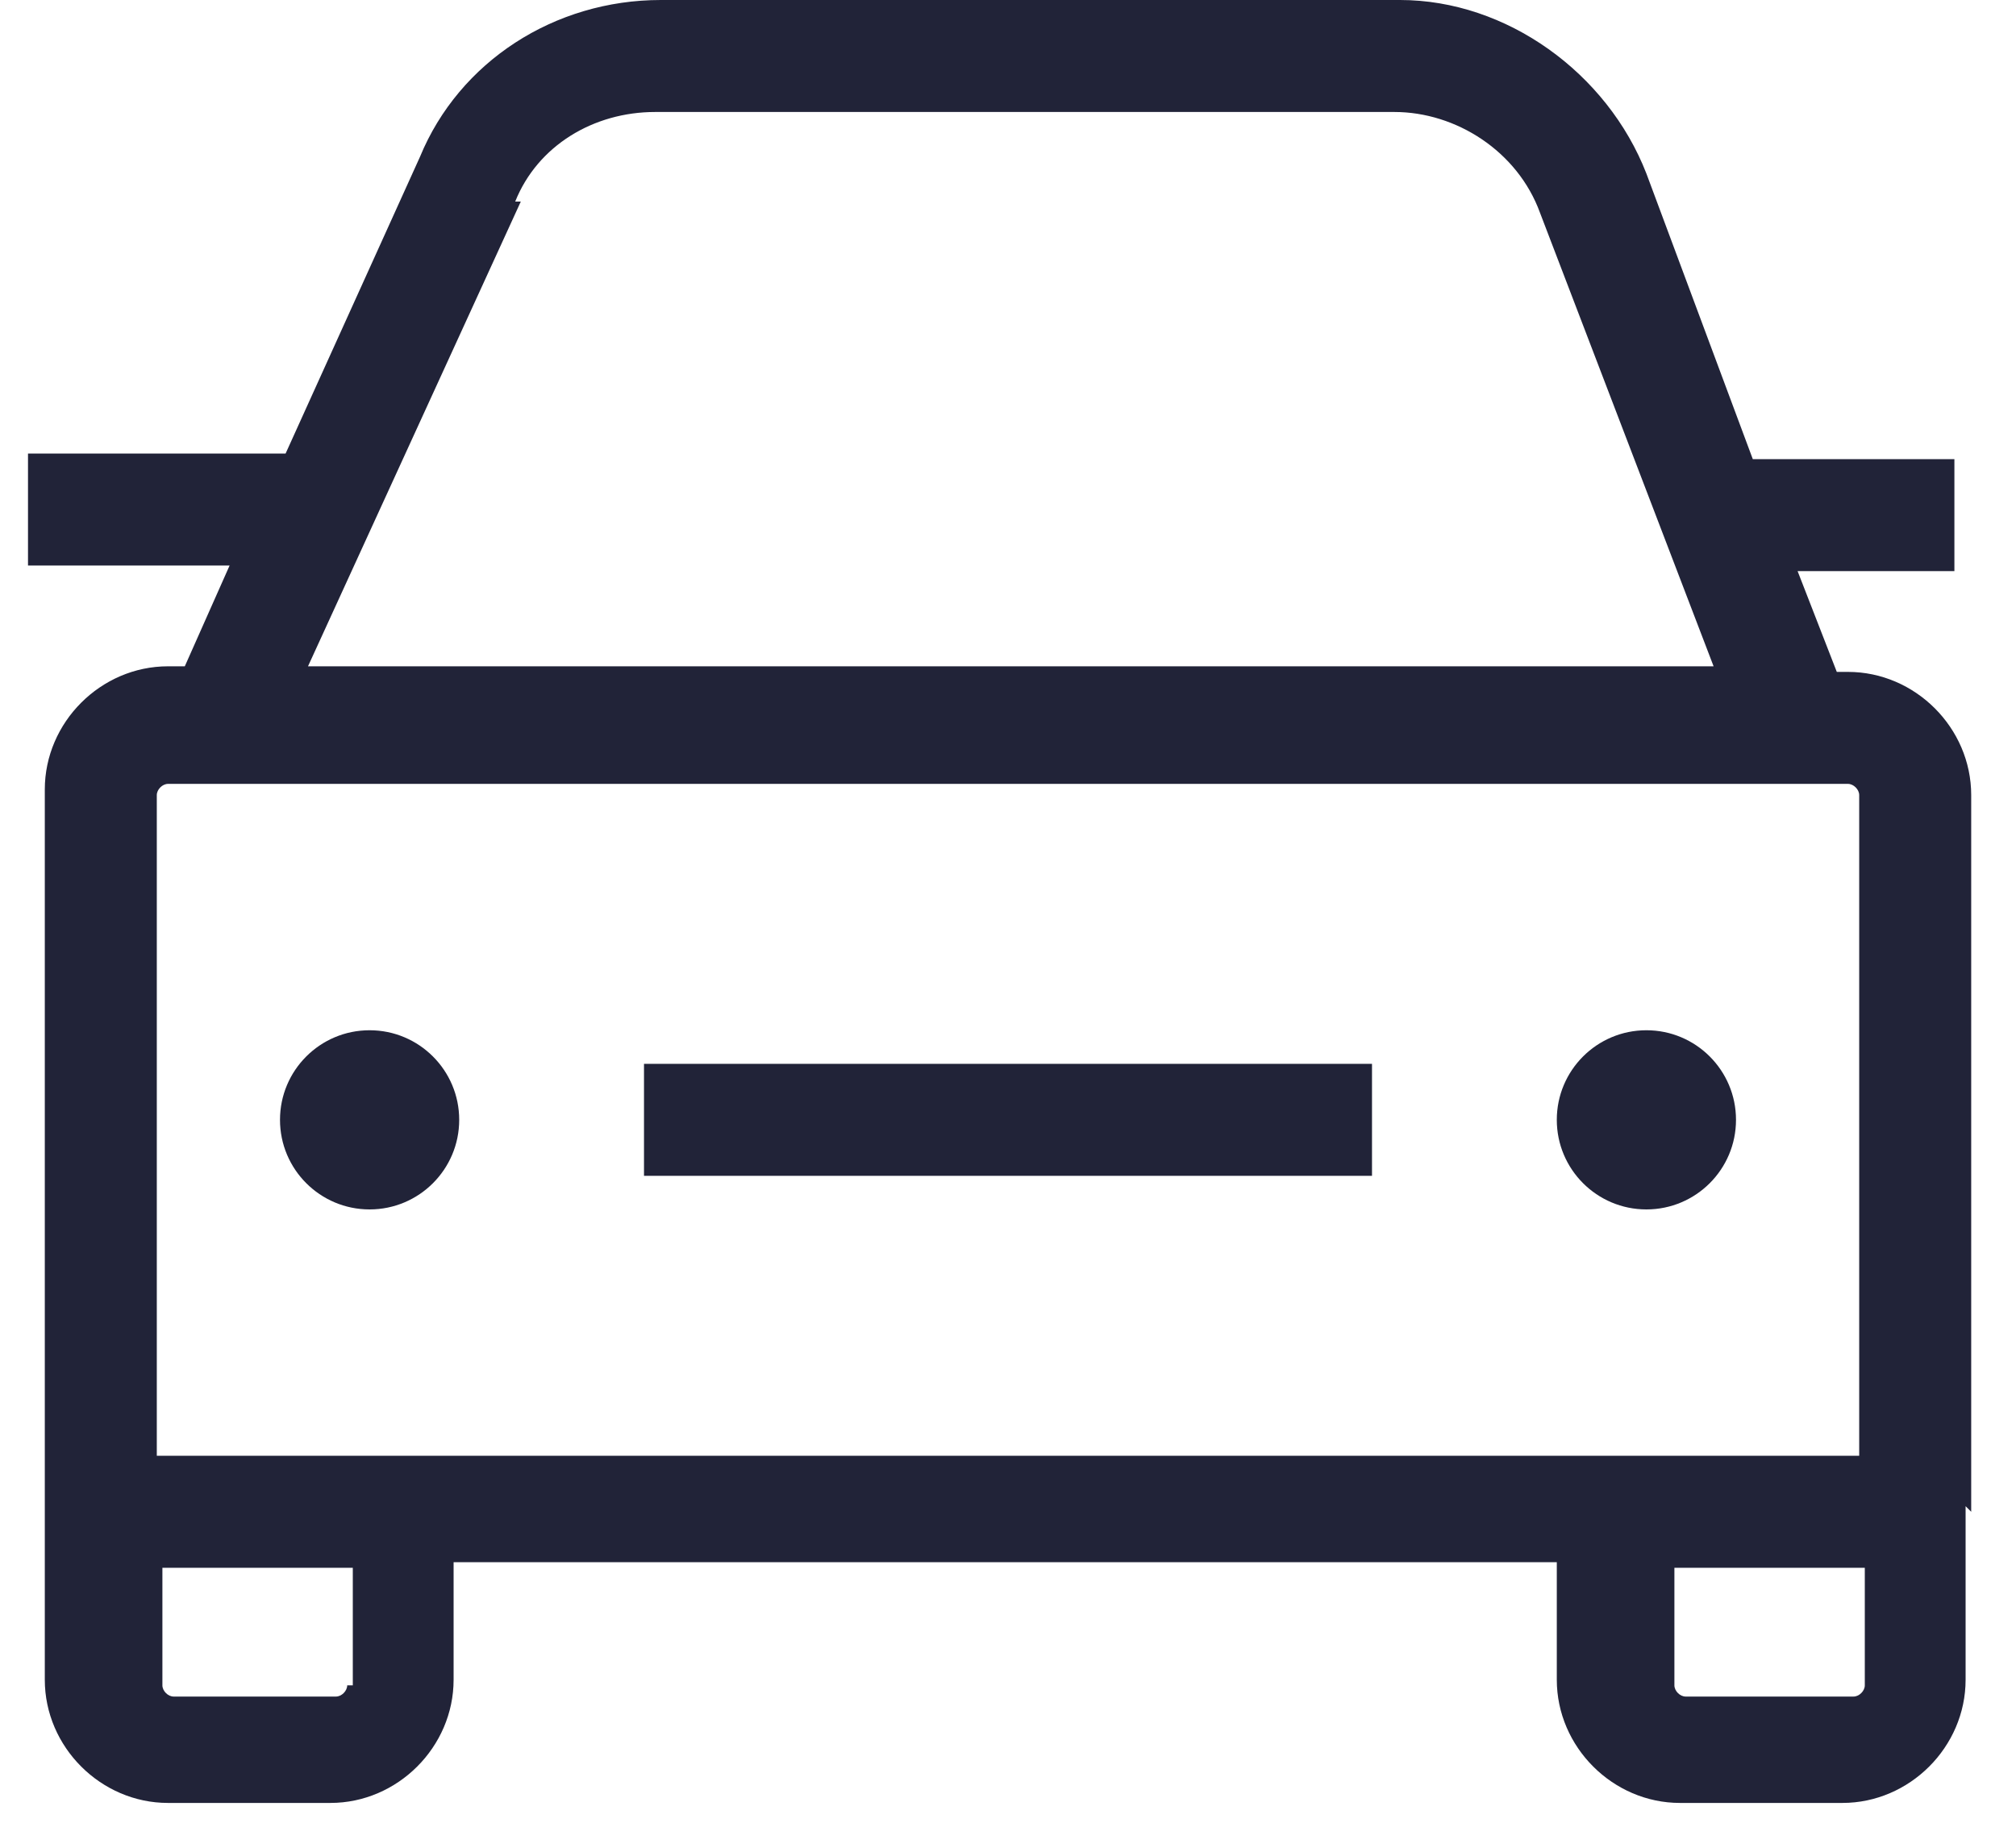
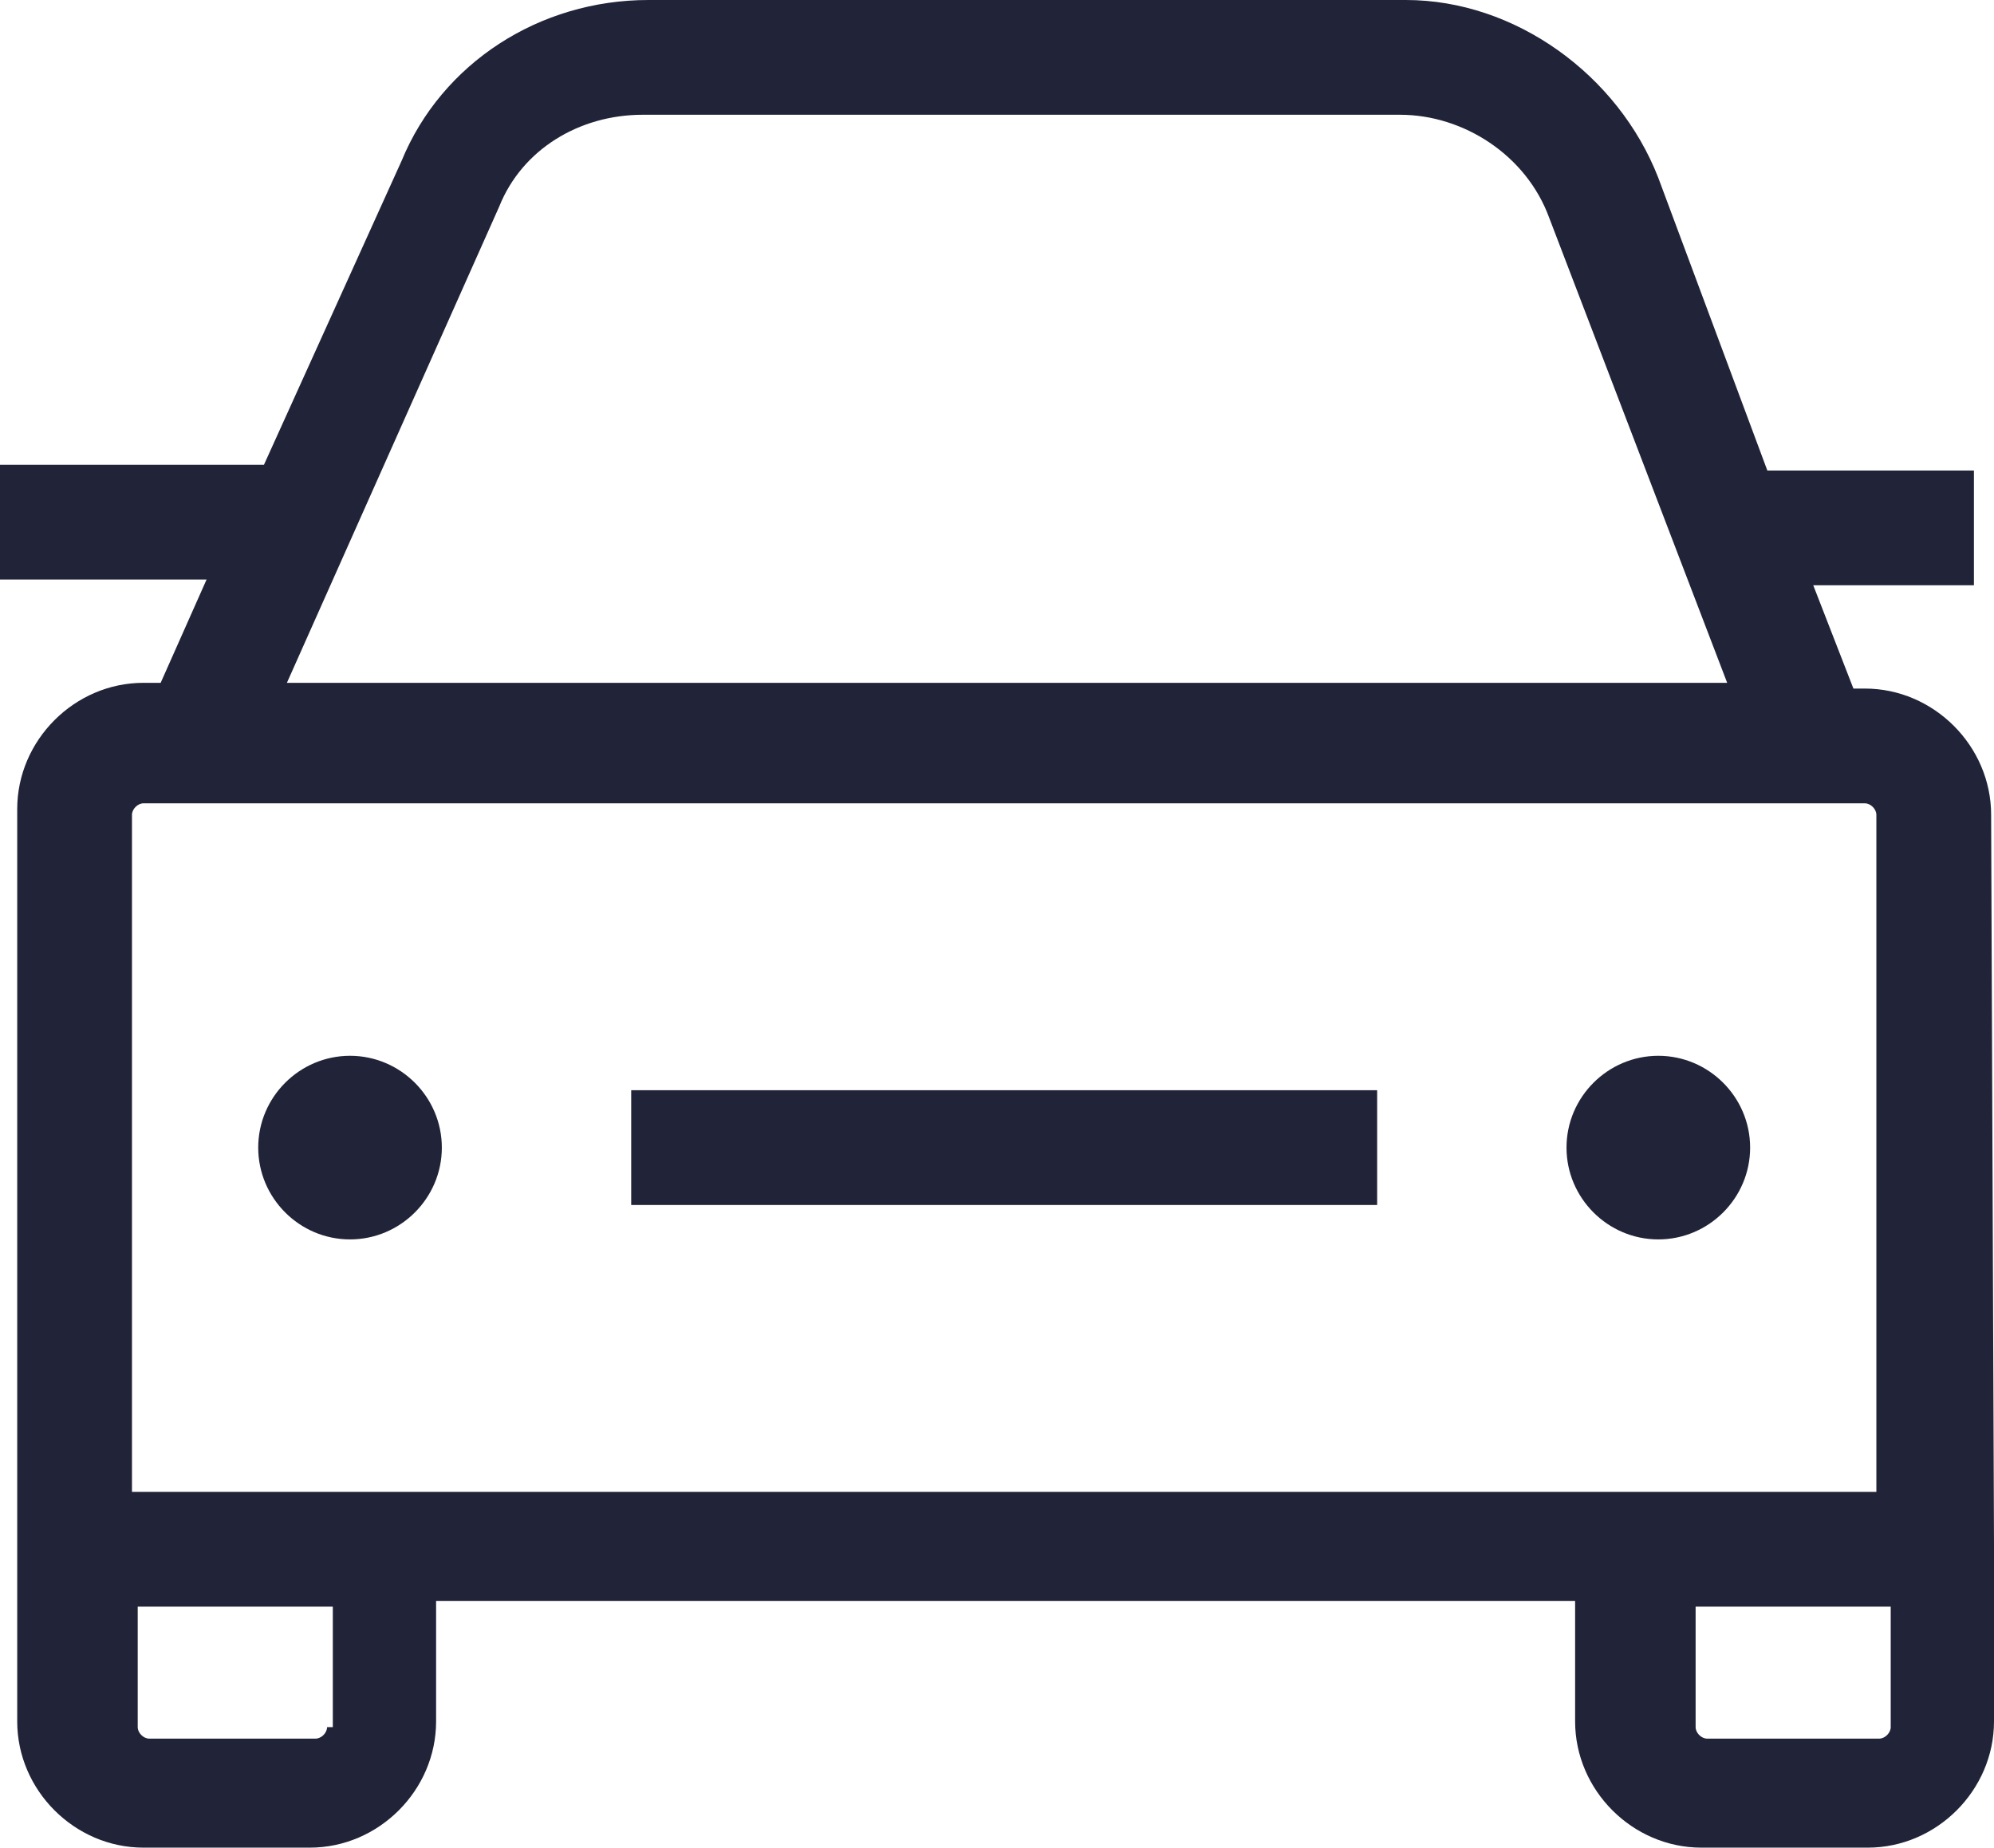
- <svg xmlns="http://www.w3.org/2000/svg" id="Layer_1" data-name="Layer 1" version="1.1" viewBox="0 0 36 33">
-   <defs>
-     <style>
-       .cls-1 {
-         fill: #212338;
-         stroke-width: 0px;
-       }
-     </style>
-   </defs>
-   <rect class="cls-1" x="11.5" y="19" width="13" height="2" />
-   <path class="cls-1" d="M35.2,27v-12.8c0-1.2-1-2.2-2.2-2.2h-.2l-.7-1.8h2.8v-2h-3.6l-1.9-5.1c-.7-1.8-2.5-3.1-4.4-3.1h-13.2c-1.9,0-3.6,1.1-4.3,2.8l-2.4,5.3H.5v2h3.6l-.8,1.8h-.3c-1.2,0-2.2,1-2.2,2.2v15.9c0,1.2,1,2.2,2.2,2.2h2.9c1.2,0,2.2-1,2.2-2.2v-2.1h19.7v2.1c0,1.2,1,2.2,2.2,2.2h2.9c1.2,0,2.2-1,2.2-2.2v-3.1h0ZM9.2,3.6c.4-1,1.4-1.6,2.5-1.6h13.2c1.1,0,2.2.7,2.6,1.8l3.1,8.1H5.5l3.8-8.3ZM2.8,14.2c0-.1.1-.2.2-.2h30c.1,0,.2.1.2.2v11.8H2.8v-11.8ZM6.2,30.1c0,.1-.1.2-.2.2h-2.9c-.1,0-.2-.1-.2-.2v-2.1h3.4v2.1ZM33,30.3h-2.9c-.1,0-.2-.1-.2-.2v-2.1h3.4v2.1c0,.1-.1.2-.2.2Z" />
-   <circle class="cls-1" cx="6.6" cy="20" r="1.6" />
-   <circle class="cls-1" cx="29.4" cy="20" r="1.6" />
+ <svg xmlns="http://www.w3.org/2000/svg" id="uuid-7a5f83c5-f3ee-4143-aeb3-a839da41392d" data-name="Layer 1" viewBox="0 0 34.75 32.2">
+   <rect x="11" y="19" width="13" height="2" style="fill: #212338; stroke-width: 0px;" />
+   <path d="M32.5,12h-.2l-.7-1.8h2.8v-2h-3.6l-1.9-5.1c-.7-1.8-2.5-3.1-4.4-3.1h-13.2c-1.9,0-3.6,1.1-4.3,2.8l-2.4,5.3H0v2h3.6l-.8,1.8h-.3c-1.2,0-2.2,1-2.2,2.2v15.9c0,1.2,1,2.2,2.2,2.2h2.9c1.2,0,2.2-1,2.2-2.2v-2.1h19.85v2.1c0,1.2,1,2.2,2.2,2.2h2.9c1.2,0,2.2-1,2.2-2.2v-3.1l-.05-12.7c0-1.2-1-2.2-2.2-2.2ZM8.7,3.6c.4-1,1.4-1.6,2.5-1.6h13.2c1.1,0,2.2.7,2.6,1.8l3.1,8.1H5l3.7-8.3ZM5.8,30.1h-.1c0,.1-.1.2-.2.2h-2.9c-.1,0-.2-.1-.2-.2v-2.1h3.4v2.1ZM2.3,26v-11.8c0-.1.1-.2.2-.2h30c.1,0,.2.1.2.2v11.8H2.3ZM32.95,30.1c0,.1-.1.2-.2.2h-3c-.1,0-.2-.1-.2-.2v-2.1h3.4v2.1Z" style="fill: #212338; stroke-width: 0px;" />
+   <path d="M6.1,18.4c-.88,0-1.6.72-1.6,1.6s.72,1.6,1.6,1.6,1.6-.72,1.6-1.6-.72-1.6-1.6-1.6Z" style="fill: #212338; stroke-width: 0px;" />
+   <path d="M28.9,18.4c-.88,0-1.6.72-1.6,1.6s.72,1.6,1.6,1.6,1.6-.72,1.6-1.6-.72-1.6-1.6-1.6Z" style="fill: #212338; stroke-width: 0px;" />
</svg>
